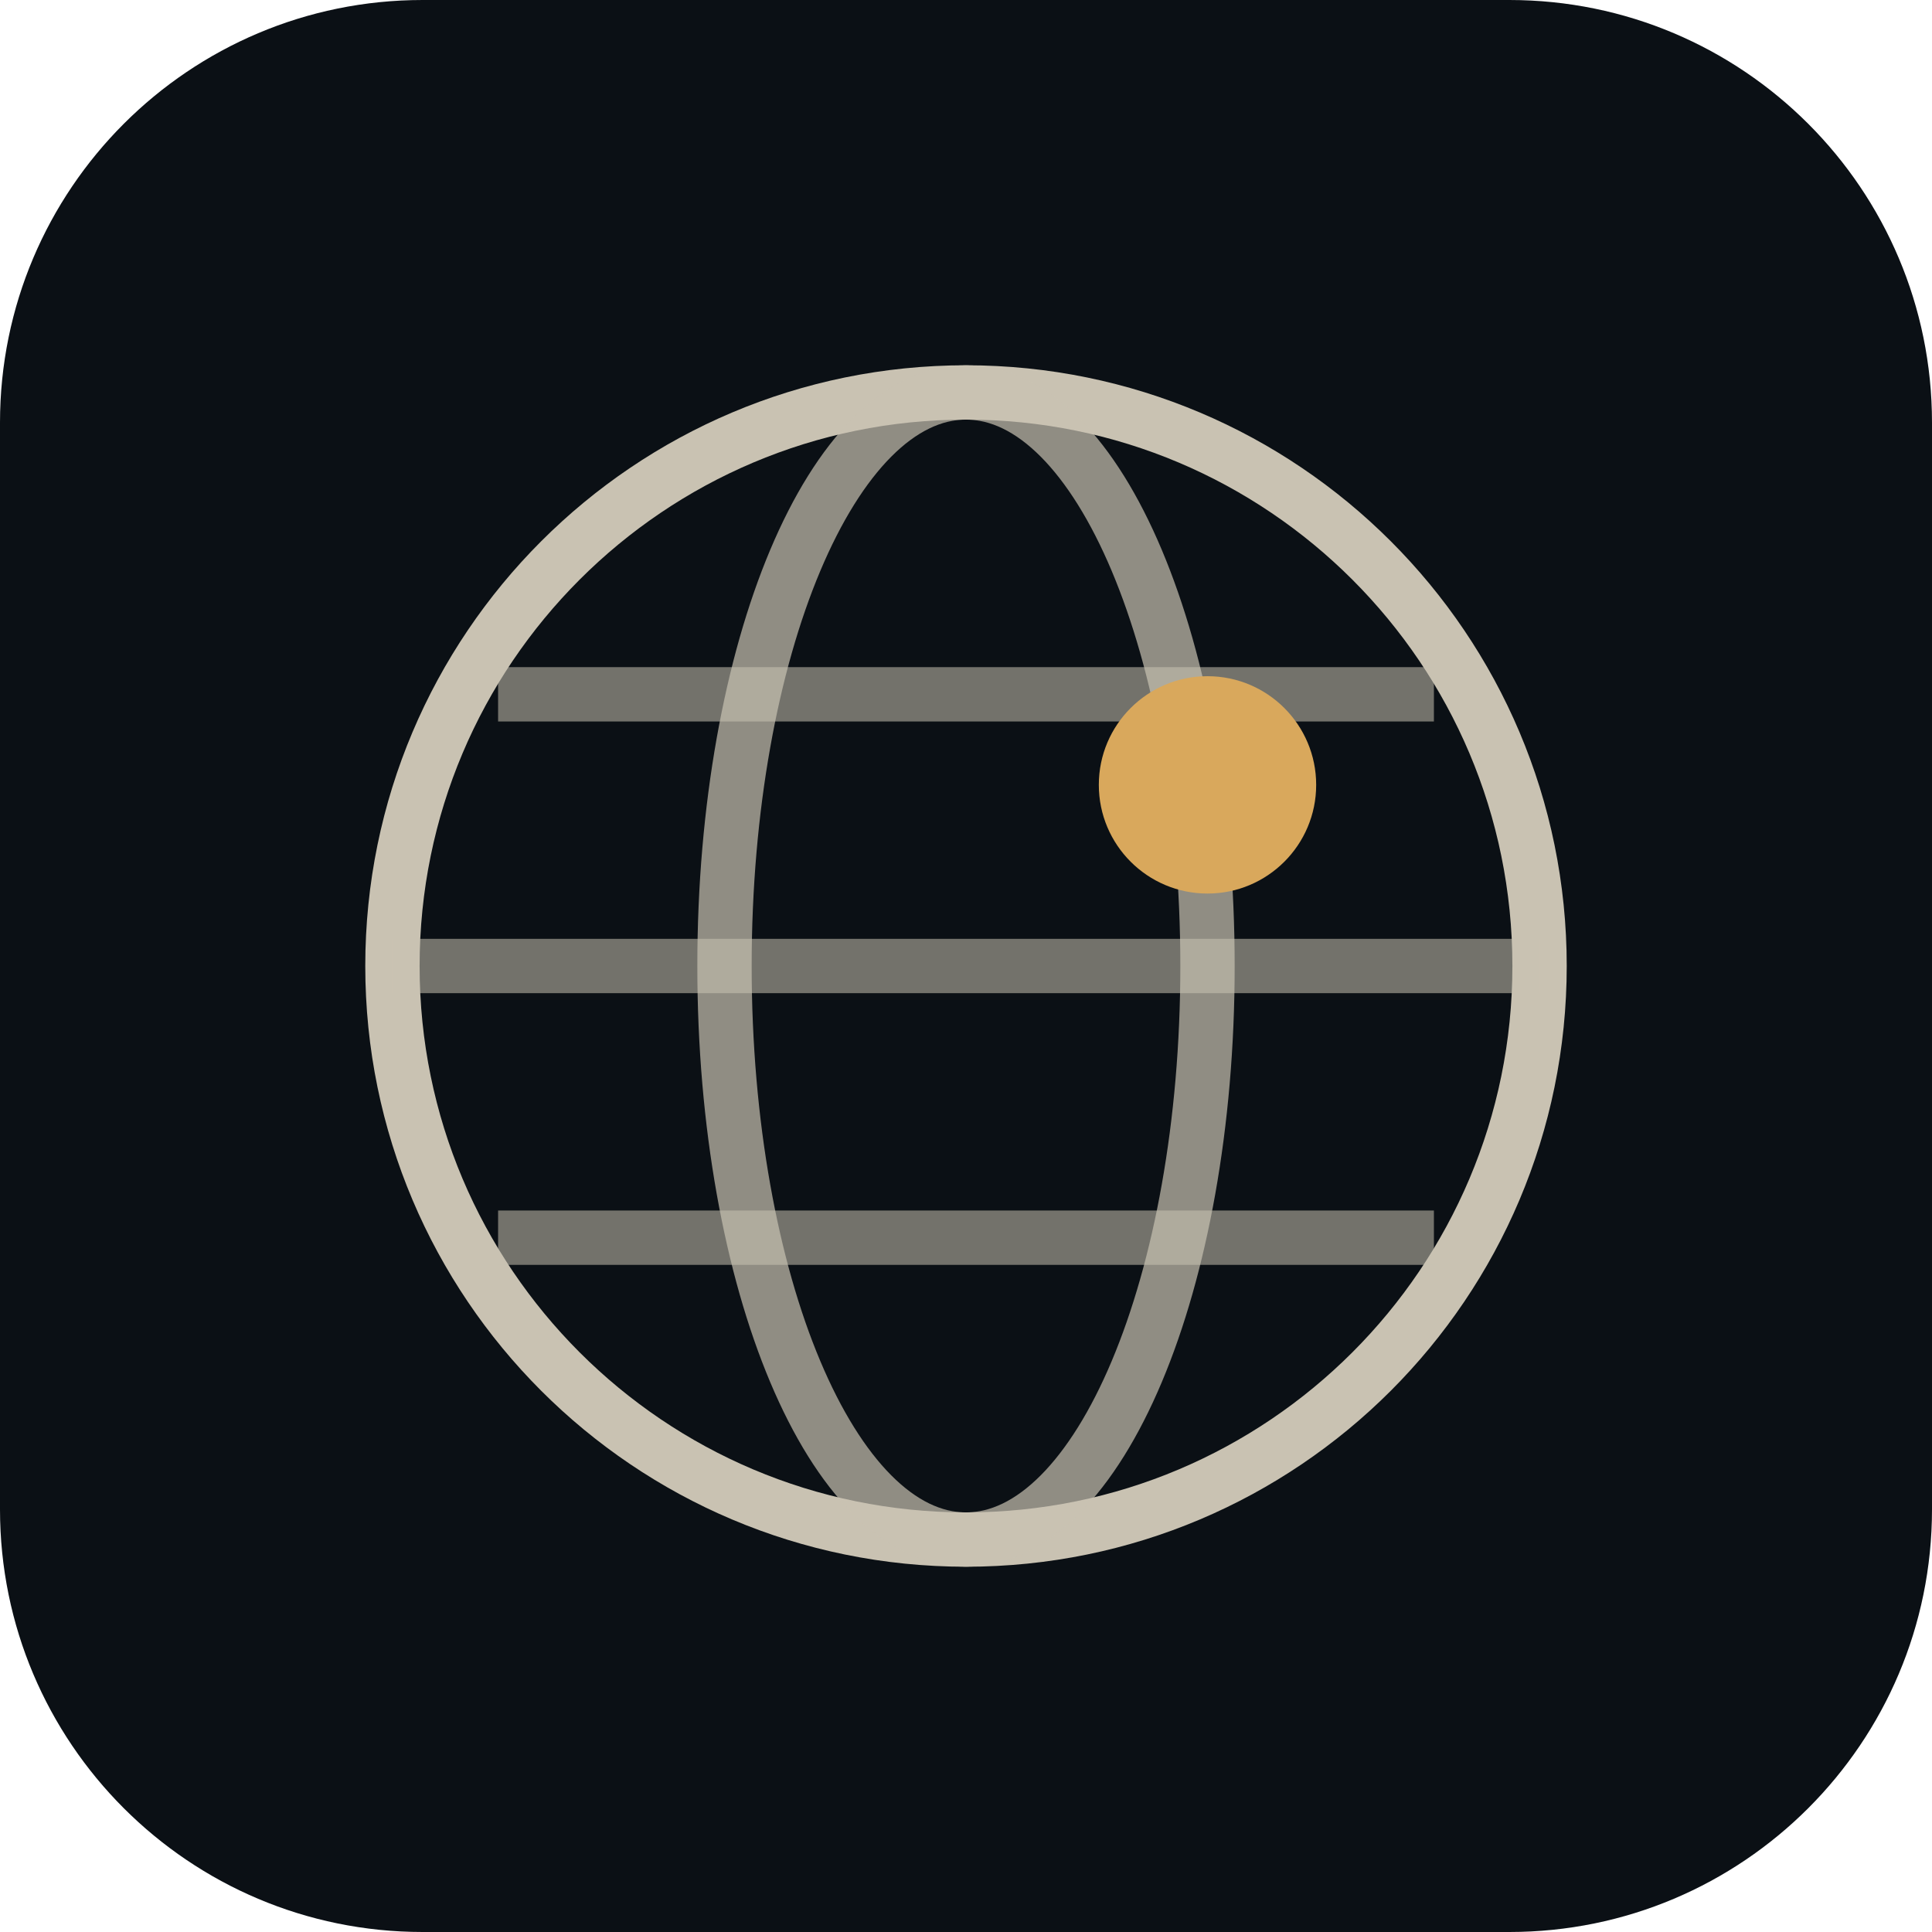
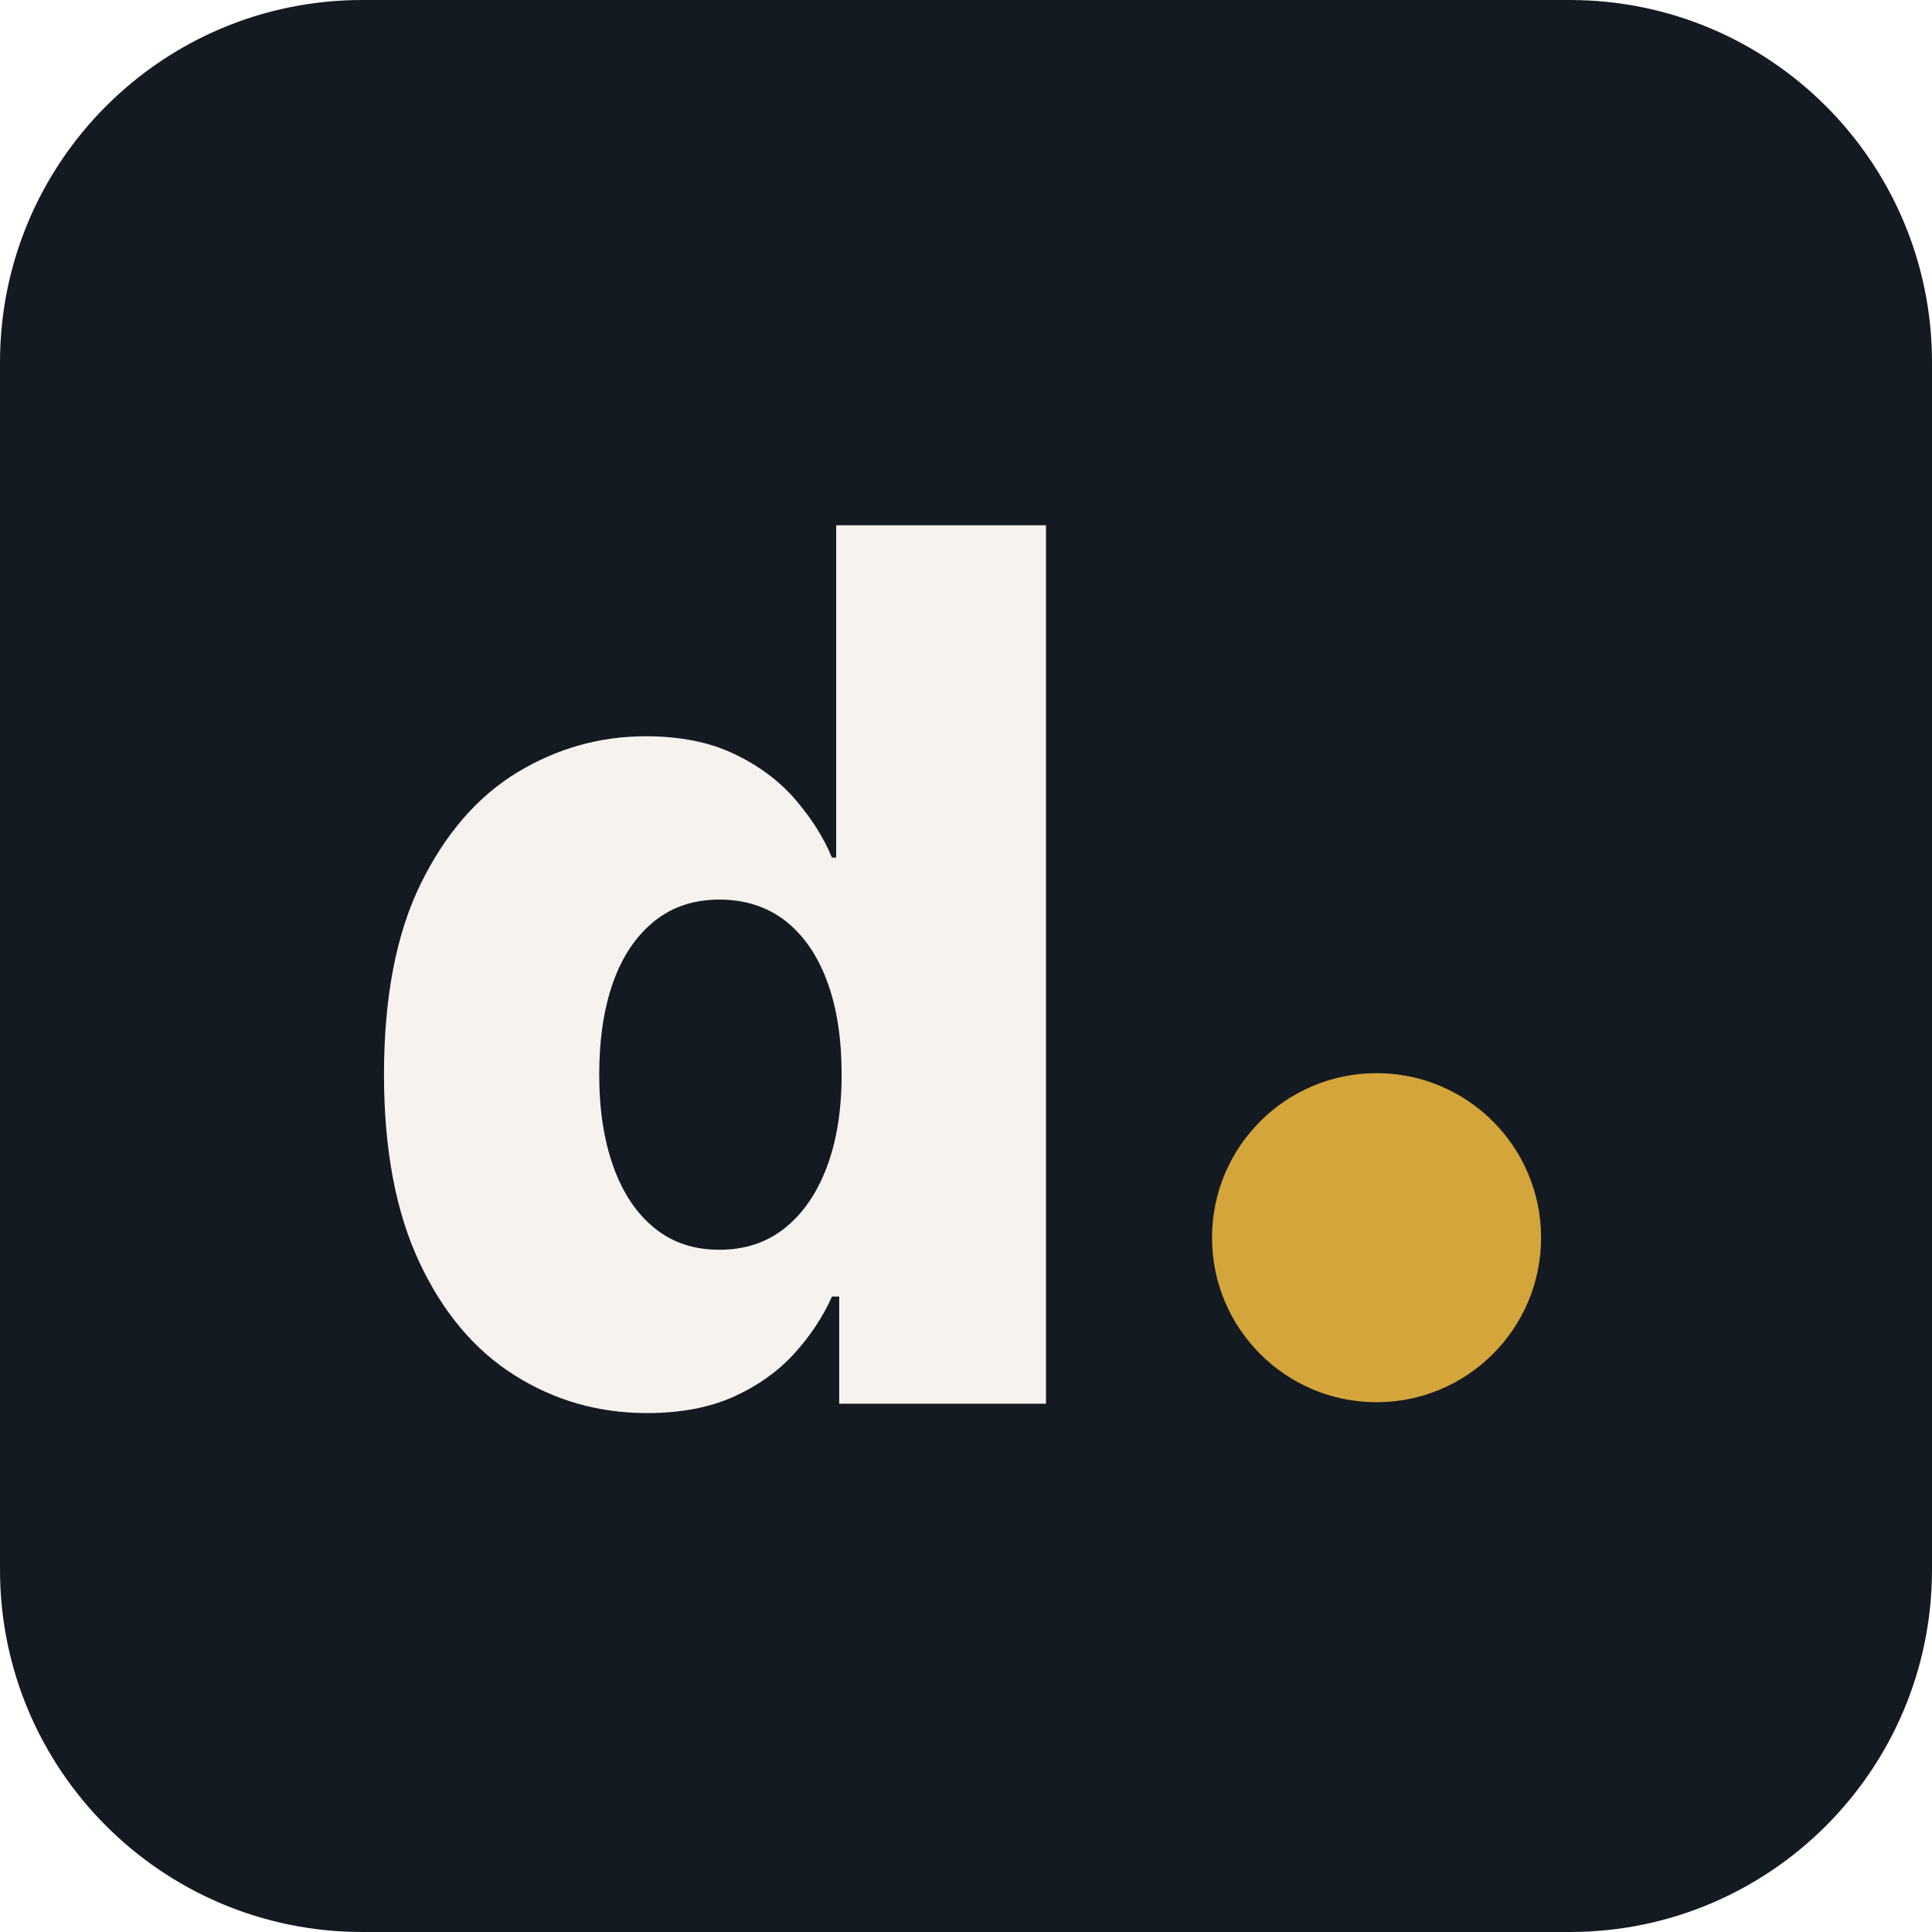
<svg xmlns="http://www.w3.org/2000/svg" viewBox="0 0 64 64">
-   <rect width="64" height="64" rx="14" fill="#0b1015" />
-   <g fill="none" stroke="#c9c2b2" stroke-width="1.8">
-     <circle cx="32" cy="32" r="19" />
-     <ellipse cx="32" cy="32" rx="8" ry="19" stroke-opacity=".7" />
-     <path d="M13 32 H51 M16.5 23 H47.5 M16.5 41 H47.5" stroke-opacity=".55" />
-   </g>
-   <circle cx="40" cy="26" r="3.6" fill="#d9a85c" />
+   <rect width="64" height="64" rx="12" fill="#141a22" />
+   <path transform="translate(11.9 46.5)" fill="#f6f3ee" d="M9.53 0.31Q7.13 0.31 5.15-0.94Q3.16-2.19 1.99-4.69Q0.82-7.19 0.82-10.90Q0.82-14.75 2.04-17.23Q3.26-19.71 5.230-20.91Q7.21-22.11 9.49-22.11Q11.21-22.11 12.43-21.52Q13.65-20.94 14.45-20.01Q15.25-19.08 15.66-18.09L15.80-18.09L15.80-29.10L22.75-29.10L22.75 0L15.90 0L15.90-3.55L15.66-3.55Q15.21-2.54 14.41-1.660Q13.61-0.78 12.40-0.23Q11.19 0.31 9.53 0.31M11.93-5.10Q13.20-5.10 14.10-5.82Q15-6.54 15.49-7.84Q15.98-9.14 15.98-10.90Q15.98-12.70 15.50-13.99Q15.02-15.29 14.11-16Q13.20-16.70 11.93-16.70Q10.66-16.70 9.77-15.98Q8.87-15.25 8.41-13.96Q7.95-12.66 7.95-10.90Q7.95-9.16 8.42-7.85Q8.89-6.54 9.78-5.82Q10.66-5.10 11.930-5.10Z" />
+   <circle cx="45.6" cy="41" r="5.45" fill="#d4a53a" />
</svg>
